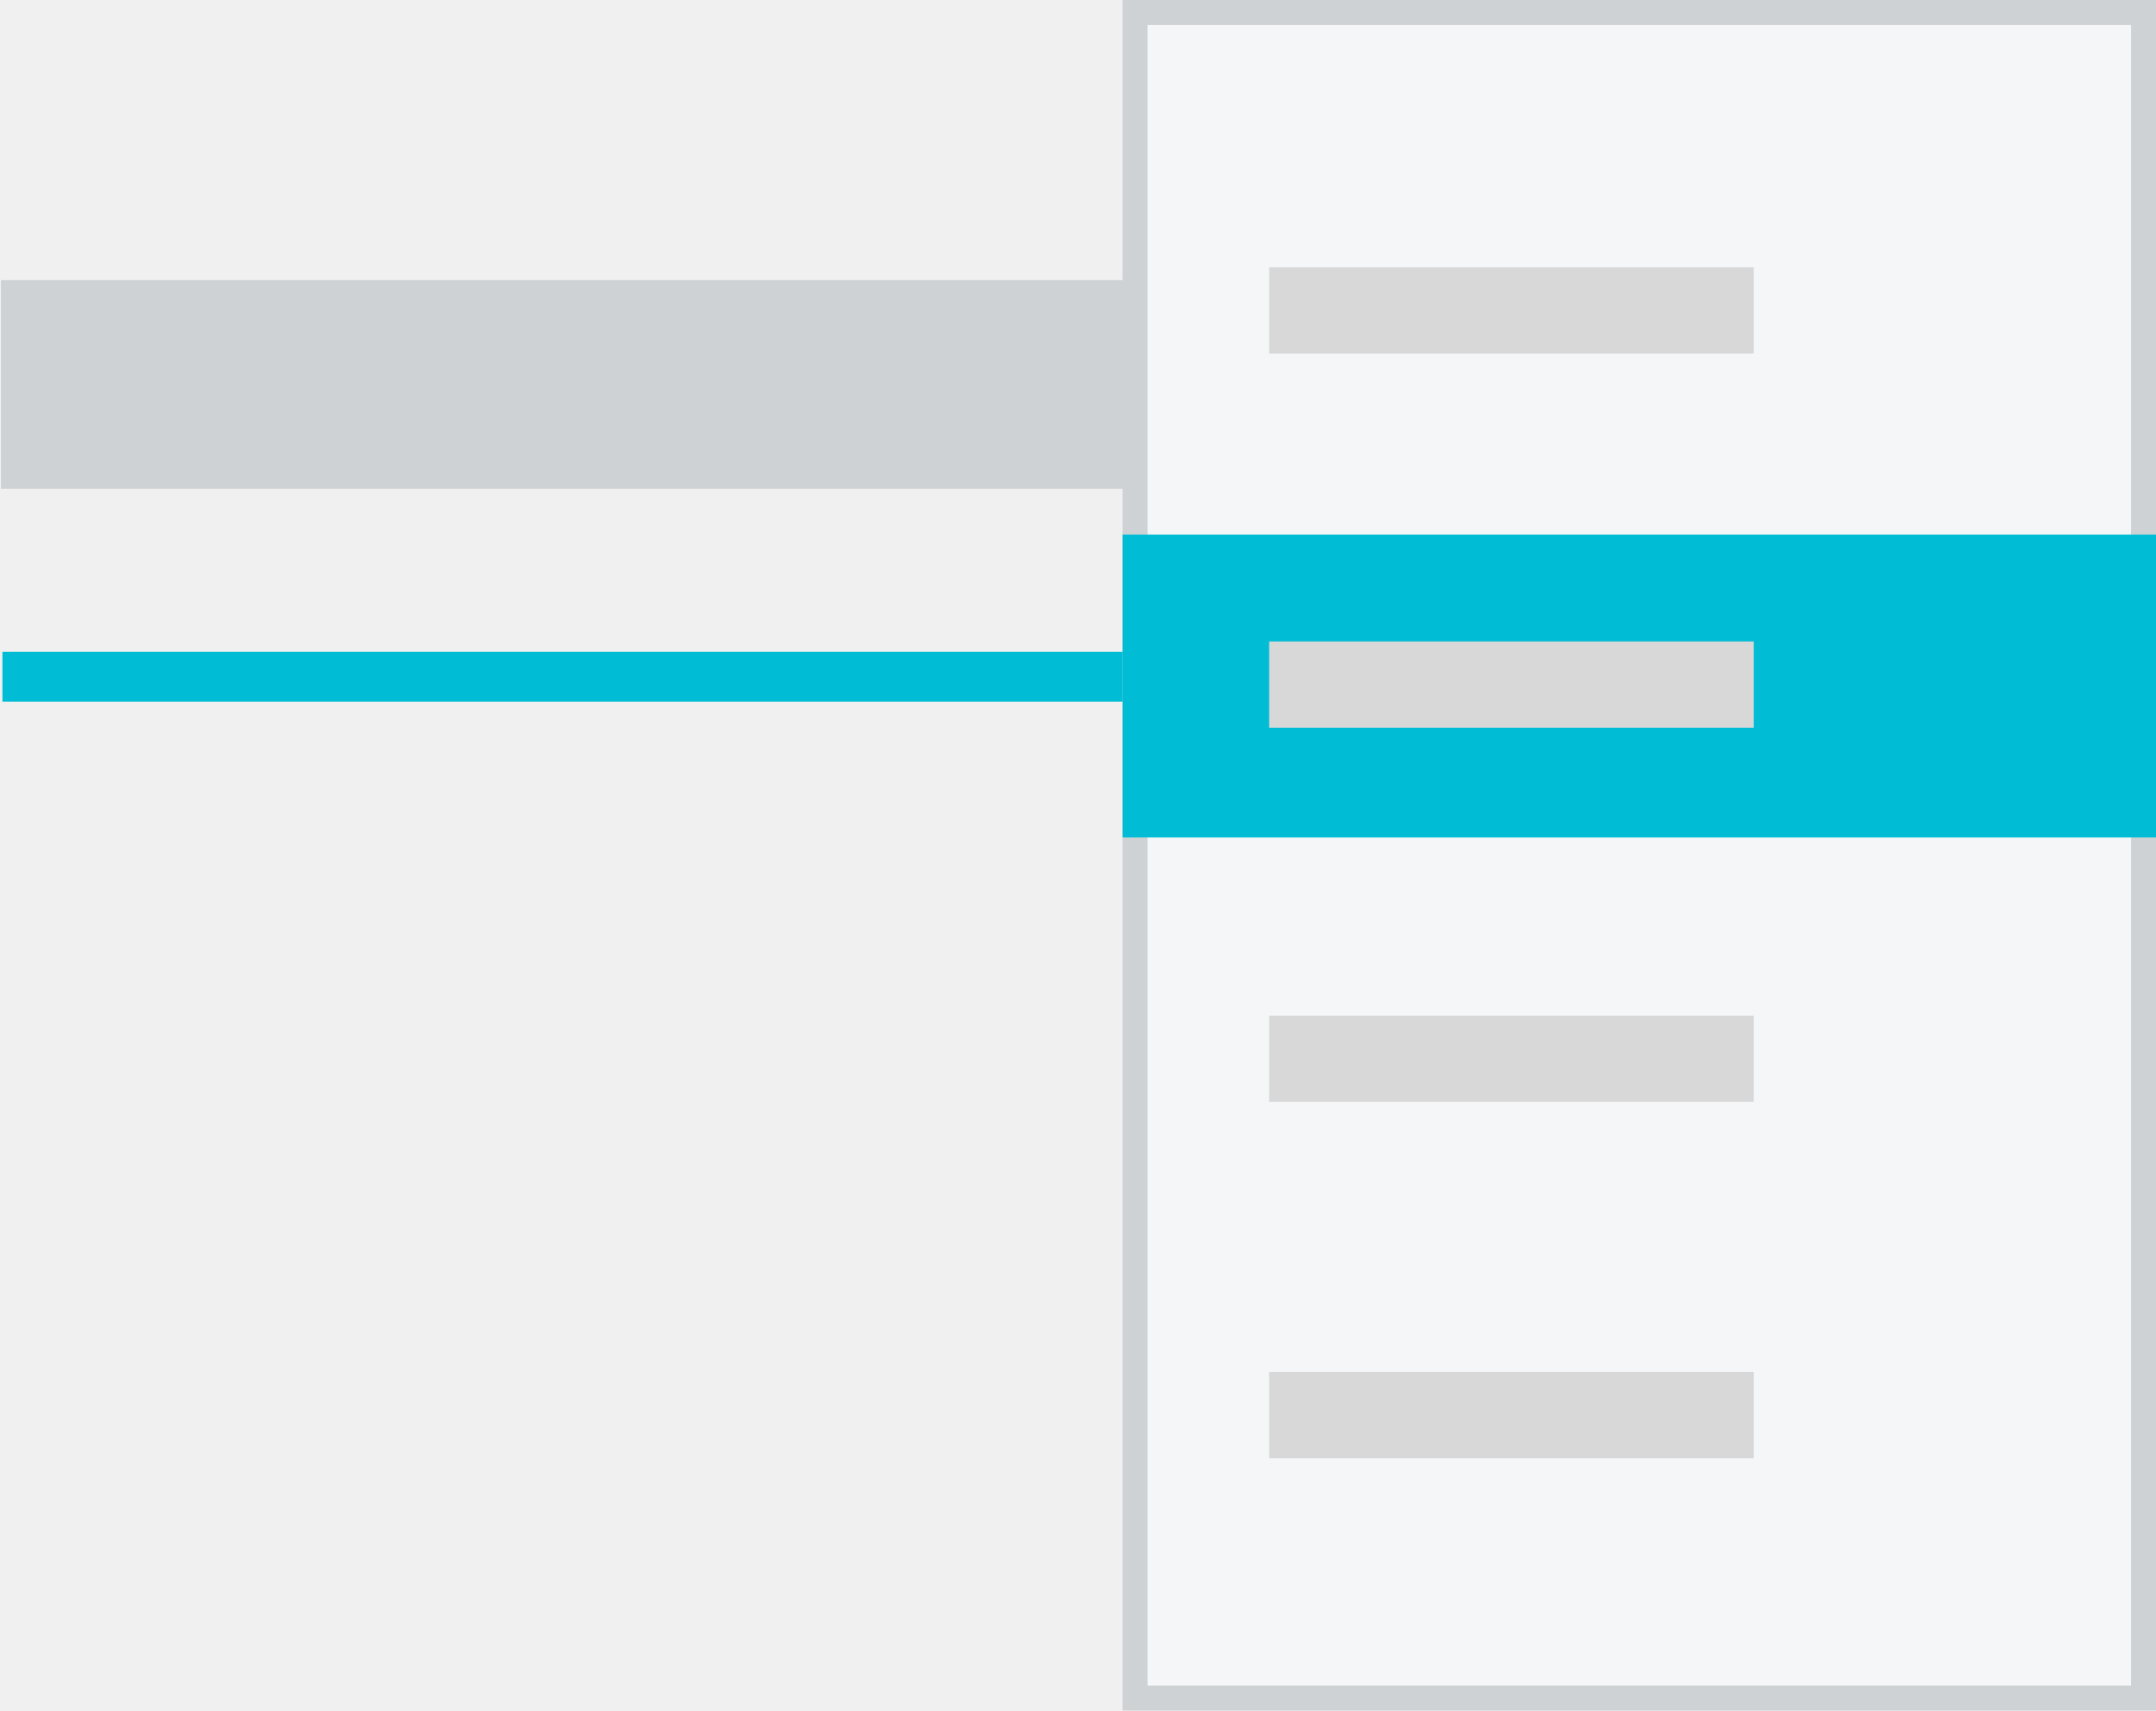
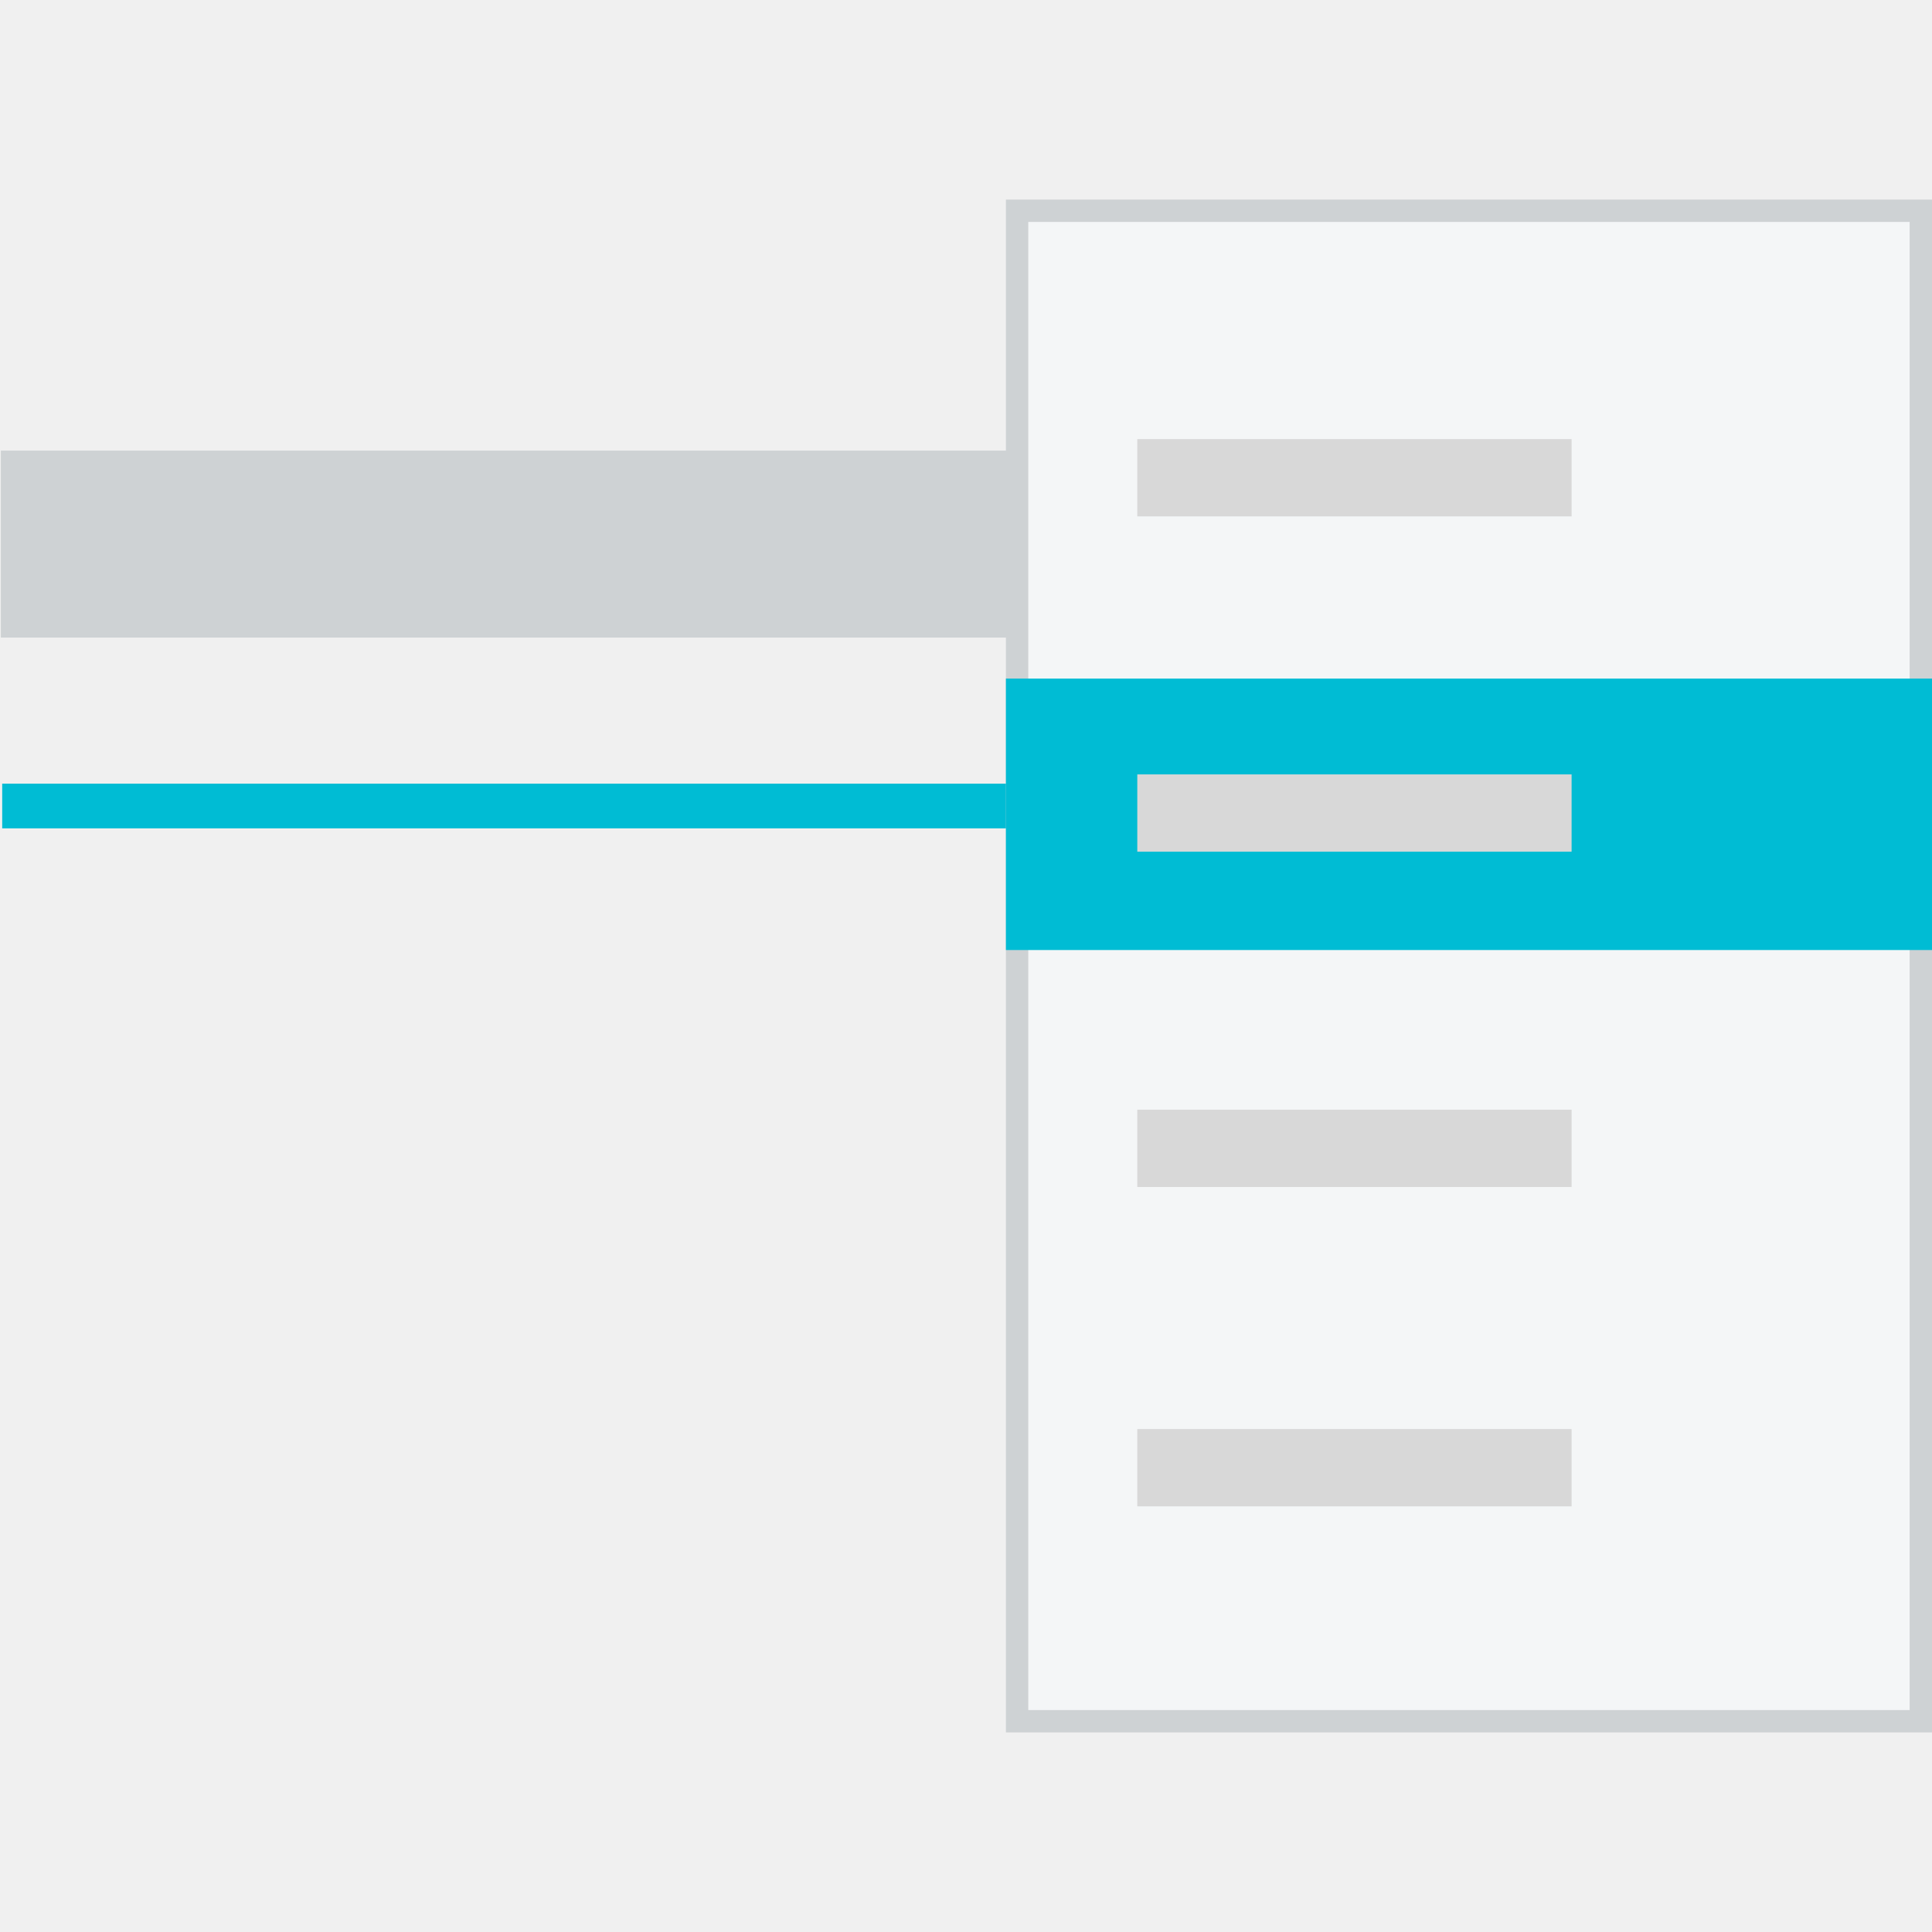
- <svg xmlns="http://www.w3.org/2000/svg" xmlns:xlink="http://www.w3.org/1999/xlink" width="121" height="96" viewBox="0 0 121 96">
+ <svg xmlns="http://www.w3.org/2000/svg" xmlns:xlink="http://www.w3.org/1999/xlink" width="100" height="100" viewBox="0 0 121 96">
  <defs>
    <path id="comp-select-a" d="M62 0h58v96H62z" />
    <mask id="comp-select-b" x="0" y="0" width="58" height="96" fill="#fff">
      <use xlink:href="#comp-select-a" />
    </mask>
  </defs>
  <g transform="translate(1)" fill="none" fill-rule="evenodd">
    <path d="M.537 37.98h96.981" stroke="#00BCD4" stroke-width="2.8" stroke-linecap="square" />
    <path d="M4.908 21.576h60.927" stroke="#CED2D4" stroke-width="11.709" stroke-linecap="square" />
    <use stroke="#CED2D4" mask="url(#comp-select-b)" stroke-width="2.8" fill="#F4F6F7" xlink:href="#comp-select-a" />
    <path fill="#00BCD4" d="M62 30h58v17H62z" />
    <path d="M72.649 19.841h24.779V15h-27.2v4.841h2.42zm0 21h24.779V36h-27.2v4.841h2.42zm0 21h24.779V57h-27.2v4.841h2.42zm0 20h24.779V77h-27.2v4.841h2.42z" fill="#D8D8D8" />
  </g>
</svg>
